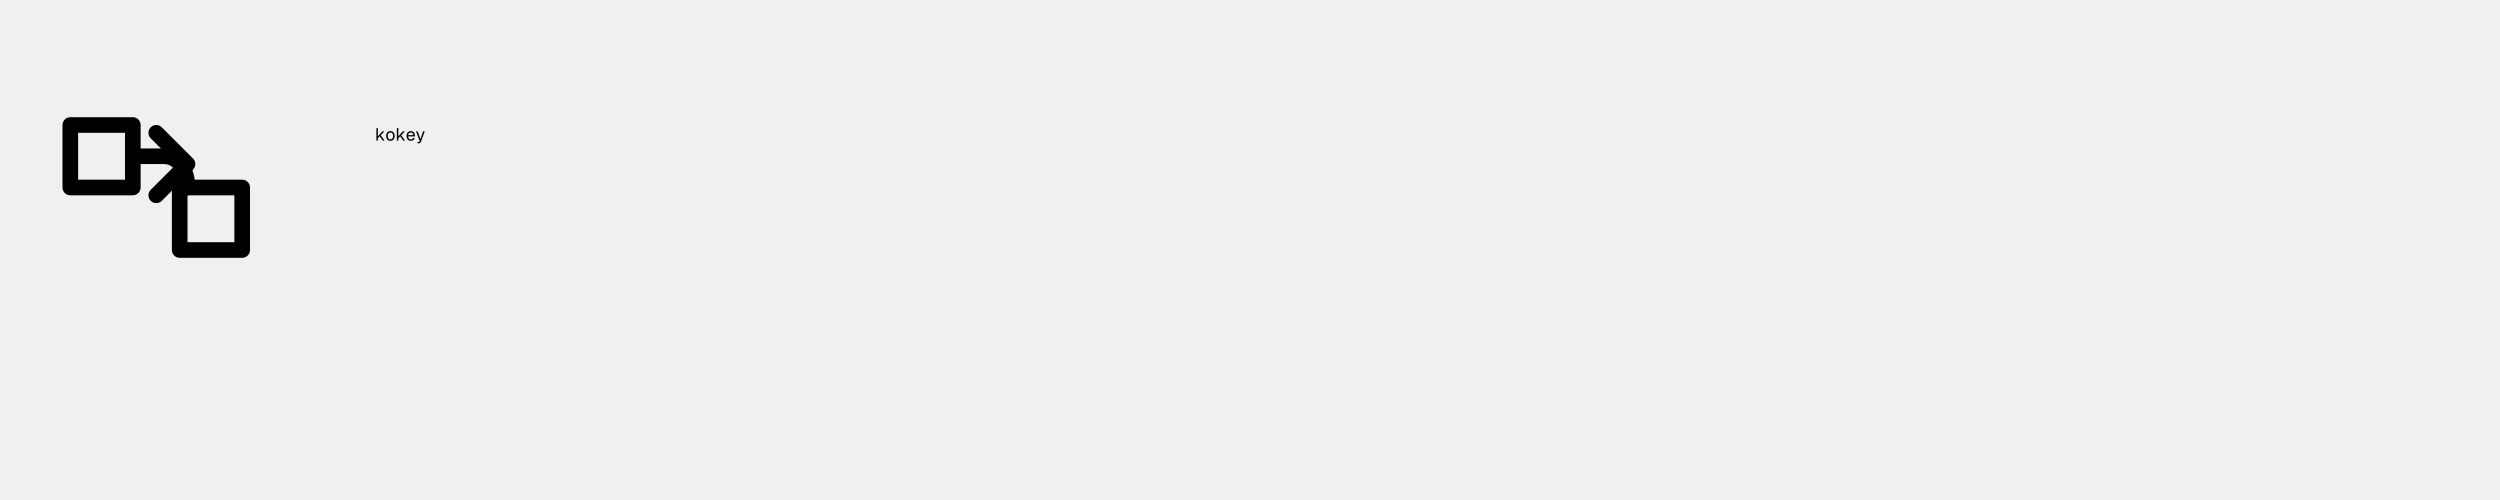
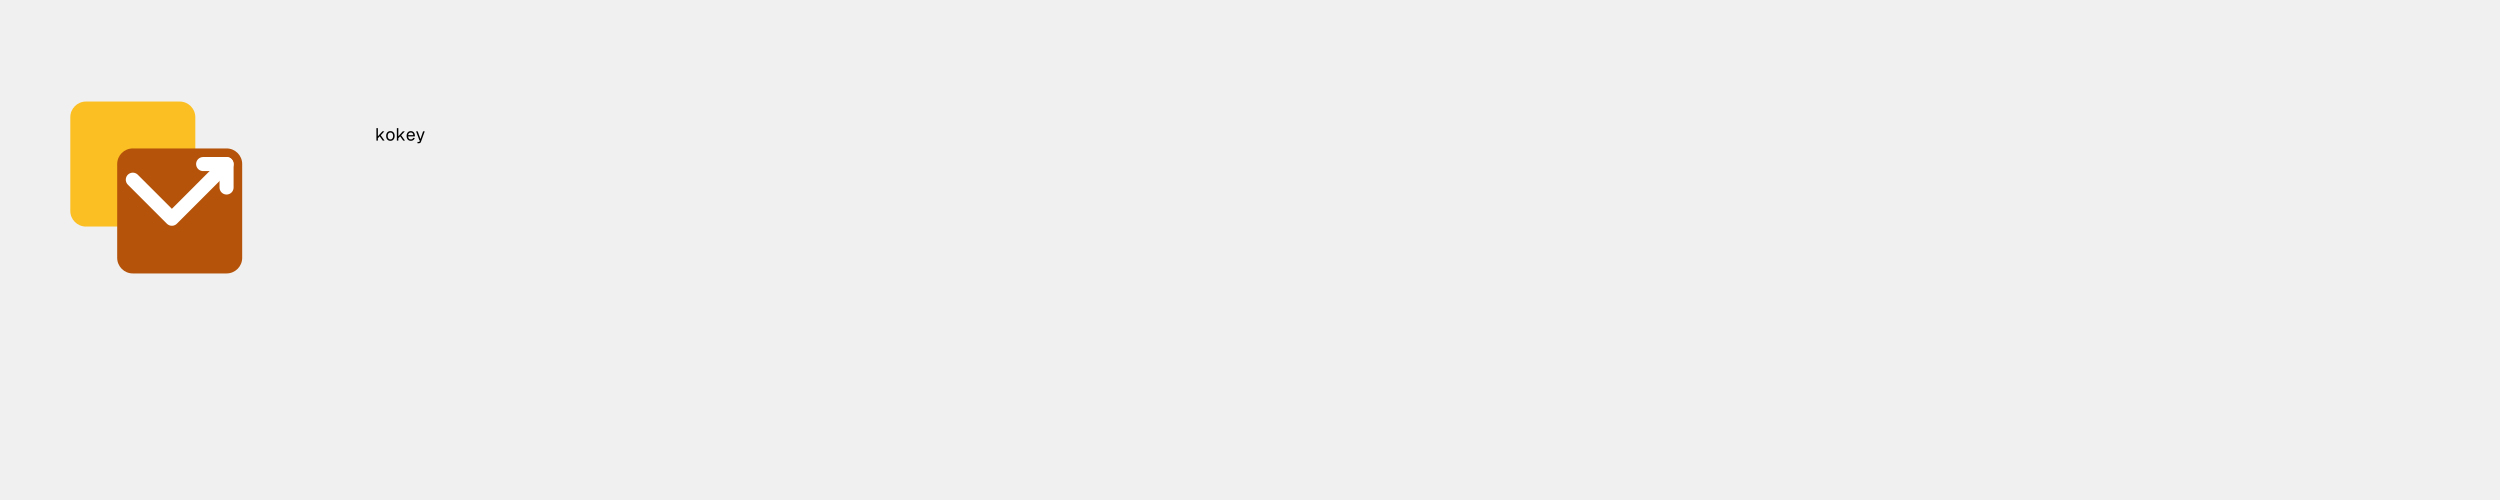
<svg xmlns="http://www.w3.org/2000/svg" viewBox="0 0 320 64" role="img" aria-label="kokey" data-oss-lockup="O05">
-   <g transform="translate(4 8) scale(1)" fill="none" stroke="currentColor" stroke-width="2" stroke-linecap="round" stroke-linejoin="round">
-     <path d="M5 8H13V16H5Z" />
-     <path d="M19 16H27V24H19Z" />
-     <path d="M13 12H17C19 12 20 14 20 16" />
-     <path d="M16 9L20 13L16 17" />
+   <g transform="translate(4 8)">
+     <g data-layer="q-frame">
+       <rect x="5" y="5" width="16" height="16" rx="2" fill="#FBBF24" />
+       <rect x="11" y="11" width="16" height="16" rx="2" fill="#B45309" />
+     </g>
+     <g data-layer="product-route" fill="none" stroke="#FFFFFF" stroke-width="1.8" stroke-linecap="round" stroke-linejoin="round">
+       <path d="M13 15L18 20L25 13" />
+       <path d="M22 13H25V16" />
+     </g>
  </g>
  <g transform="translate(48 18) scale(2.25)" fill="currentColor">
    <path d="M80 0L80 710L164 710L164 245L422 530L534 530L325 305L543 0L441 0L268 248L164 138L164 0Z" transform="matrix(0.001 0 0 -0.001 0 0)" />
    <path d="M287 -12Q214 -12 159 22Q104 56 74 118.5Q44 181 44 265Q44 350 74 412Q104 474 159 508Q214 542 287 542Q360 542 414.5 508Q469 474 499 412Q529 350 529 265Q529 181 499 118.5Q469 56 414.5 22Q360 -12 287 -12ZM287 68Q360 68 400.5 120.5Q441 173 441 265Q441 357 400.5 409.5Q360 462 287 462Q214 462 173 409.5Q132 357 132 265Q132 173 173 120.5Q214 68 287 68Z" transform="matrix(0.001 0 0 -0.001 0.59 0)" />
    <path d="M80 0L80 710L164 710L164 245L422 530L534 530L325 305L543 0L441 0L268 248L164 138L164 0Z" transform="matrix(0.001 0 0 -0.001 1.163 0)" />
    <path d="M287 -12Q212 -12 157.5 22Q103 56 73.5 118.5Q44 181 44 265Q44 349 73.5 411Q103 473 156.5 507.5Q210 542 283 542Q352 542 405 509.5Q458 477 487.5 415Q517 353 517 264L517 239L132 239Q137 154 177.5 111Q218 68 287 68Q339 68 372.5 92.5Q406 117 419 157L509 150Q488 79 429.5 33.5Q371 -12 287 -12ZM132 313L425 313Q419 390 380.5 426Q342 462 283 462Q222 462 182.5 424.5Q143 387 132 313Z" transform="matrix(0.001 0 0 -0.001 1.753 0)" />
    <path d="M103 -150L103 -76L164 -76Q192 -76 205.5 -67.5Q219 -59 226 -40L245 10L216 10L22 530L114 530L272 88L423 530L515 530L300 -67Q285 -110 255 -130Q225 -150 172 -150Z" transform="matrix(0.001 0 0 -0.001 2.314 0)" />
  </g>
</svg>
